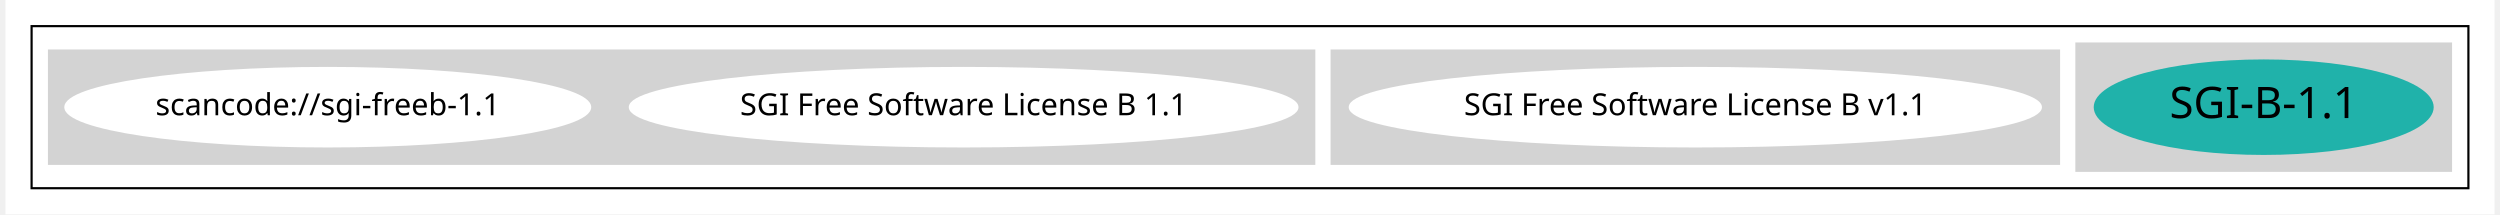
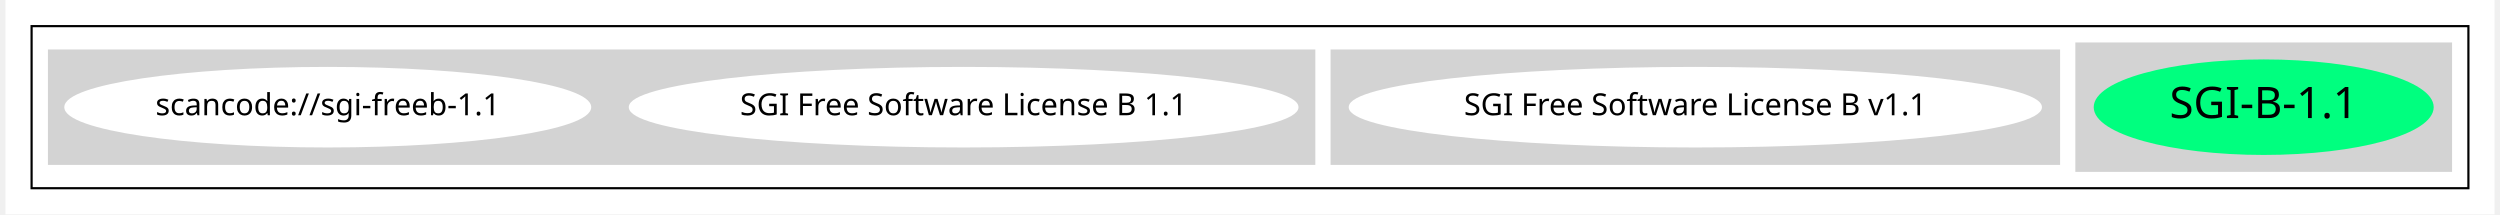
<svg xmlns="http://www.w3.org/2000/svg" width="1143pt" height="98pt" viewBox="0.00 0.00 1143.00 98.43">
  <g id="graph0" class="graph" transform="scale(1 1) rotate(0) translate(4 94.43)">
    <polygon fill="white" stroke="transparent" points="-4,4 -4,-94.43 1139,-94.43 1139,4 -4,4" />
    <g id="clust1" class="cluster">
      <polygon fill="none" stroke="black" points="8,-8 8,-82.43 1127,-82.43 1127,-8 8,-8" />
    </g>
    <g id="clust2" class="cluster">
      <polygon fill="lightgray" stroke="lightgray" points="947,-16 947,-74.43 1119,-74.43 1119,-16 947,-16" />
    </g>
    <g id="clust3" class="cluster">
      <polygon fill="lightgray" stroke="lightgray" points="605,-19.21 605,-71.21 939,-71.21 939,-19.21 605,-19.21" />
    </g>
    <g id="clust4" class="cluster">
      <polygon fill="lightgray" stroke="lightgray" points="16,-19.21 16,-71.21 597,-71.21 597,-19.21 16,-19.21" />
    </g>
    <g id="node1" class="node">
-       <ellipse fill="lightseagreen" stroke="lightseagreen" cx="1033" cy="-45.21" rx="77.56" ry="21.43" />
+       <ellipse fill="springgreen" stroke="springgreen" cx="1033" cy="-45.21" rx="77.56" ry="21.43" />
      <text text-anchor="middle" x="1033" y="-40.21" font-family="Times-Roman" font-size="20.00">SGI-B-1.1</text>
    </g>
    <g id="node2" class="node">
      <ellipse fill="white" stroke="white" cx="772" cy="-45.21" rx="158.67" ry="18" />
      <text text-anchor="middle" x="772" y="-41.51" font-family="Times-Roman" font-size="14.00">SGI Free Software License B v1.1</text>
    </g>
    <g id="node3" class="node">
      <ellipse fill="white" stroke="white" cx="436" cy="-45.21" rx="153.27" ry="18" />
      <text text-anchor="middle" x="436" y="-41.51" font-family="Times-Roman" font-size="14.00">SGI Free Software License B 1.1</text>
    </g>
    <g id="node4" class="node">
      <ellipse fill="white" stroke="white" cx="144" cy="-45.21" rx="120.48" ry="18" />
      <text text-anchor="middle" x="144" y="-41.51" font-family="Times-Roman" font-size="14.00">scancode://sgi-freeb-1.1</text>
    </g>
  </g>
</svg>
